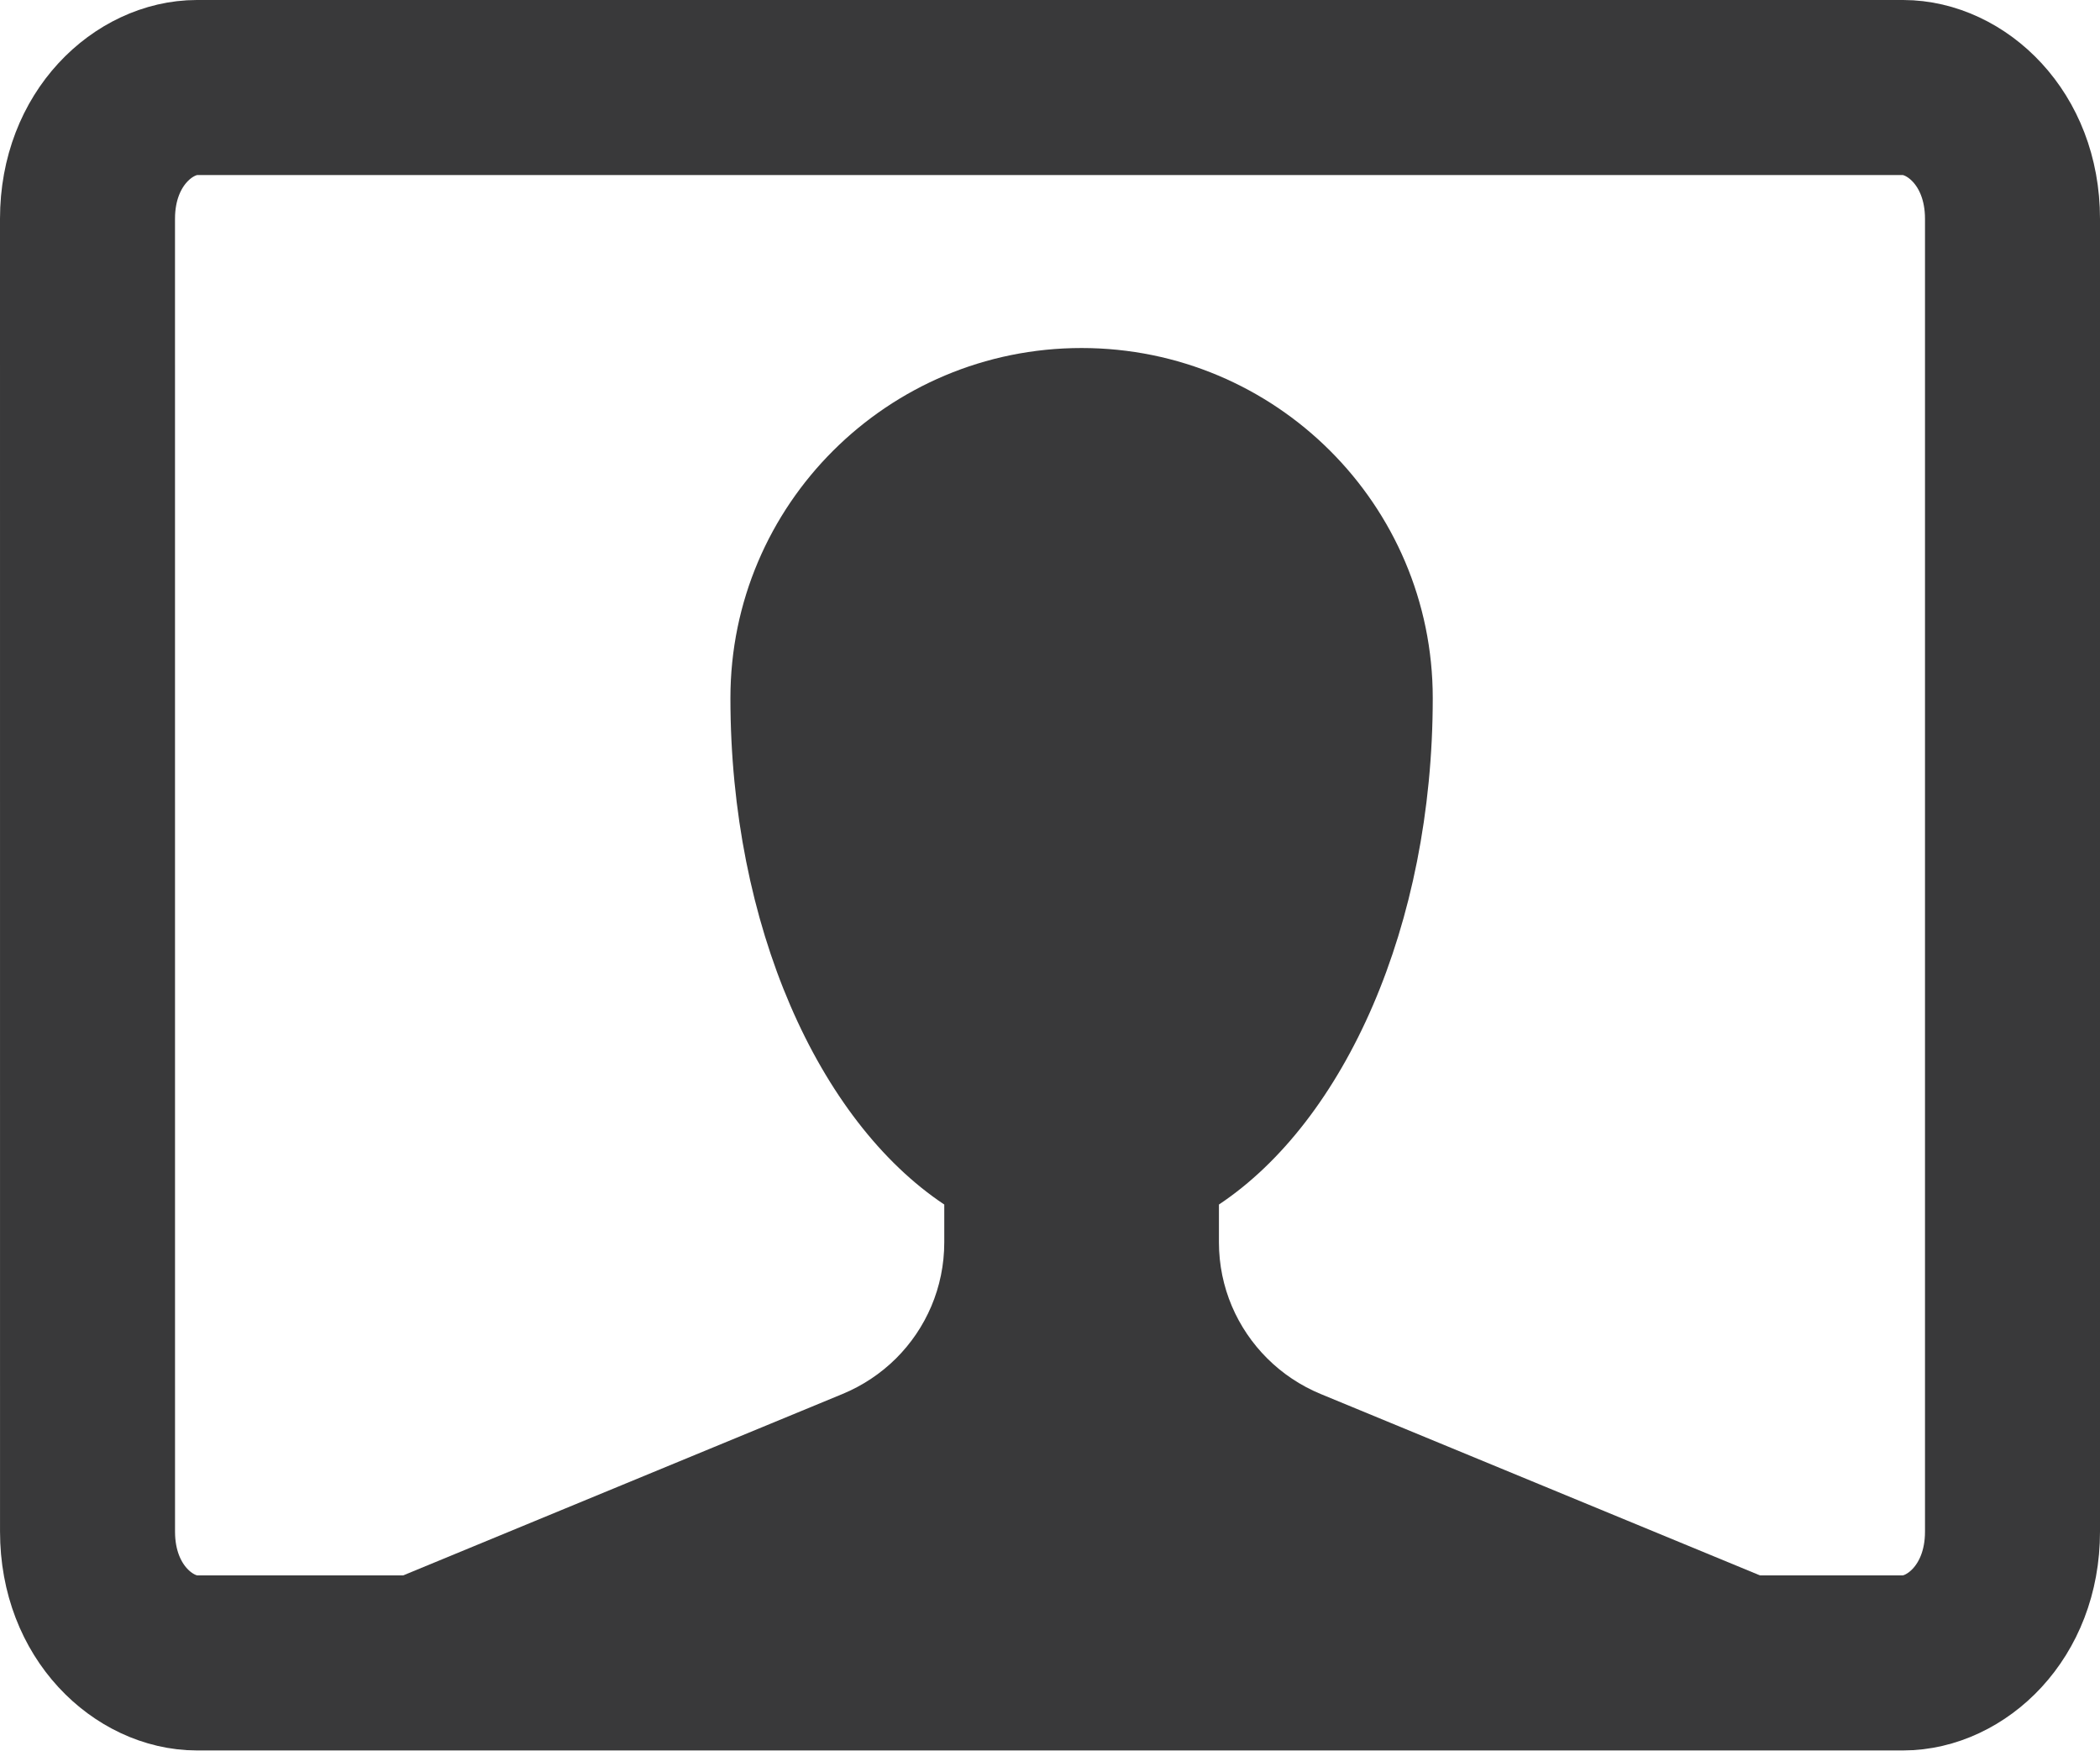
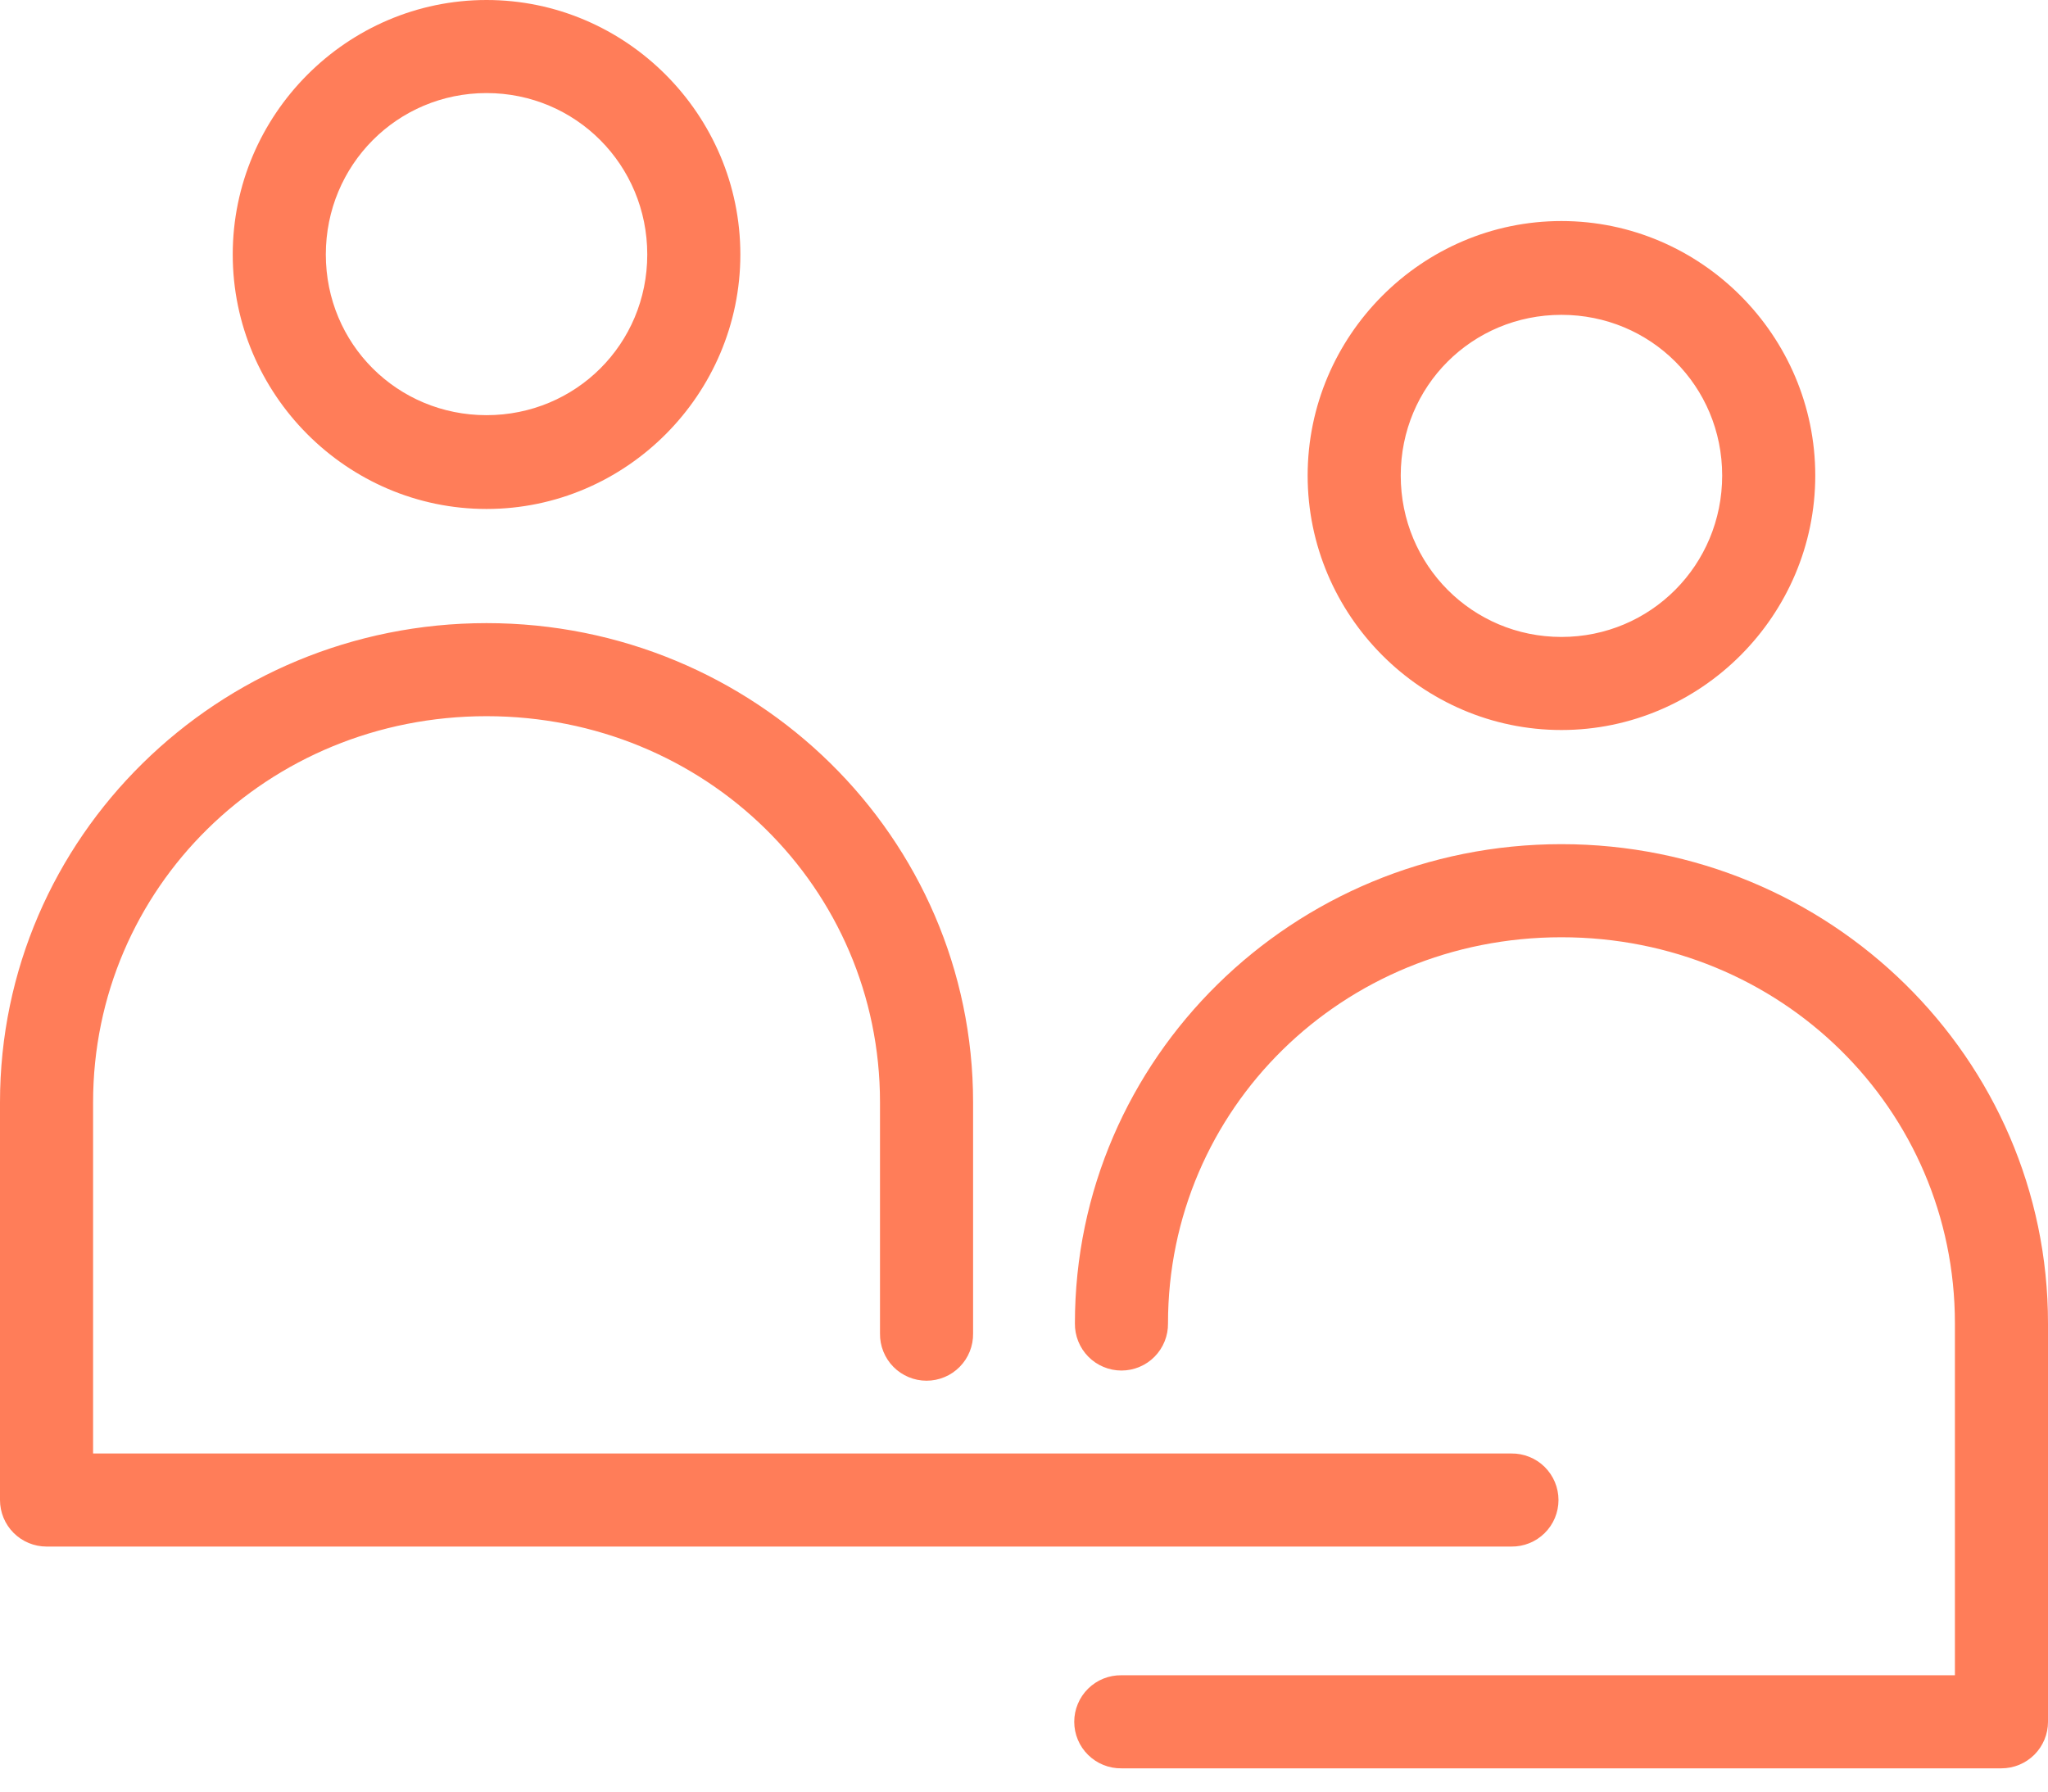
- <svg xmlns="http://www.w3.org/2000/svg" width="72" height="60" viewBox="0 0 72 60" fill="none">
-   <path d="M45.28 47.782C44.589 47.496 43.969 47.082 43.448 46.562C42.424 45.542 41.792 44.135 41.792 42.58V41.288C46.103 38.418 49.123 31.724 49.123 23.928C49.123 17.302 43.733 11.929 37.082 11.929C30.434 11.929 25.043 17.302 25.043 23.928C25.043 31.725 28.065 38.418 32.375 41.288V42.58C32.375 44.135 31.745 45.543 30.722 46.562C30.2 47.08 29.577 47.496 28.886 47.782L13 54.34V59.929H61.166V54.34L45.28 47.782Z" fill="#39393A" />
-   <path d="M3.001 52.5V52.5L3 7.5C3 7.5 3 7.5 3 7.5C3 4.709 4.968 3 6.751 3H65.25C67.032 3 69 4.709 69 7.5V52.5C69 55.291 67.031 57 65.25 57H6.751C4.969 57 3.001 55.291 3.001 52.5Z" stroke="#39393A" stroke-width="6" stroke-miterlimit="10" stroke-linecap="round" stroke-linejoin="round" />
+ <svg xmlns="http://www.w3.org/2000/svg" width="64" height="56" viewBox="0 0 64 56" fill="none">
+   <path d="M15.204 0C10.846 0 7.273 3.582 7.273 7.955C7.273 12.327 10.846 15.909 15.204 15.909C19.563 15.909 23.136 12.327 23.136 7.955C23.136 3.582 19.563 0 15.204 0ZM15.204 2.909C17.994 2.909 20.227 5.157 20.227 7.955C20.227 10.752 17.994 12.977 15.204 12.977C12.415 12.977 10.182 10.752 10.182 7.955C10.182 5.157 12.415 2.909 15.204 2.909ZM48.795 6.909C44.437 6.909 40.864 10.491 40.864 14.864C40.864 19.236 44.437 22.818 48.795 22.818C53.154 22.818 56.727 19.236 56.727 14.864C56.727 10.491 53.154 6.909 48.795 6.909ZM48.795 9.841C51.585 9.841 53.818 12.066 53.818 14.864C53.818 17.662 51.585 19.909 48.795 19.909C46.006 19.909 43.773 17.662 43.773 14.864C43.773 12.066 46.006 9.841 48.795 9.841ZM15.204 19.477C6.819 19.477 0 26.168 0 34.455V46.886C3.84929e-05 47.272 0.153 47.642 0.426 47.915C0.699 48.188 1.069 48.341 1.455 48.341H47.227C47.42 48.344 47.611 48.308 47.79 48.236C47.969 48.164 48.132 48.058 48.269 47.922C48.406 47.787 48.515 47.626 48.59 47.448C48.664 47.27 48.703 47.079 48.703 46.886C48.703 46.694 48.664 46.503 48.59 46.325C48.515 46.147 48.406 45.986 48.269 45.85C48.132 45.715 47.969 45.608 47.79 45.537C47.611 45.465 47.42 45.429 47.227 45.432H2.909V34.455C2.909 27.756 8.353 22.386 15.204 22.386C22.056 22.386 27.5 27.756 27.5 34.455V41.682C27.497 41.875 27.533 42.066 27.605 42.245C27.677 42.424 27.783 42.586 27.919 42.724C28.054 42.861 28.215 42.97 28.393 43.044C28.571 43.119 28.762 43.157 28.954 43.157C29.147 43.157 29.338 43.119 29.516 43.044C29.694 42.97 29.855 42.861 29.99 42.724C30.126 42.586 30.233 42.424 30.304 42.245C30.376 42.066 30.412 41.875 30.409 41.682V34.455C30.409 26.168 23.59 19.477 15.204 19.477ZM48.795 26.386C40.41 26.386 33.591 33.077 33.591 41.364C33.588 41.556 33.624 41.748 33.696 41.927C33.767 42.105 33.874 42.268 34.01 42.406C34.145 42.543 34.306 42.652 34.484 42.726C34.662 42.801 34.853 42.839 35.045 42.839C35.238 42.839 35.429 42.801 35.607 42.726C35.785 42.652 35.946 42.543 36.081 42.406C36.217 42.268 36.323 42.105 36.395 41.927C36.467 41.748 36.503 41.556 36.5 41.364C36.5 34.665 41.944 29.296 48.795 29.296C55.647 29.296 61.091 34.665 61.091 41.364V52.364H35.045C34.853 52.361 34.661 52.397 34.483 52.468C34.304 52.54 34.141 52.647 34.004 52.782C33.866 52.918 33.757 53.079 33.683 53.257C33.608 53.435 33.57 53.625 33.57 53.818C33.57 54.011 33.608 54.202 33.683 54.38C33.757 54.557 33.866 54.719 34.004 54.854C34.141 54.989 34.304 55.096 34.483 55.168C34.661 55.24 34.853 55.276 35.045 55.273H62.545C62.931 55.273 63.301 55.119 63.574 54.847C63.847 54.574 64 54.204 64 53.818V41.364C64 33.077 57.181 26.386 48.795 26.386Z" fill="#FF7D59" />
</svg>
